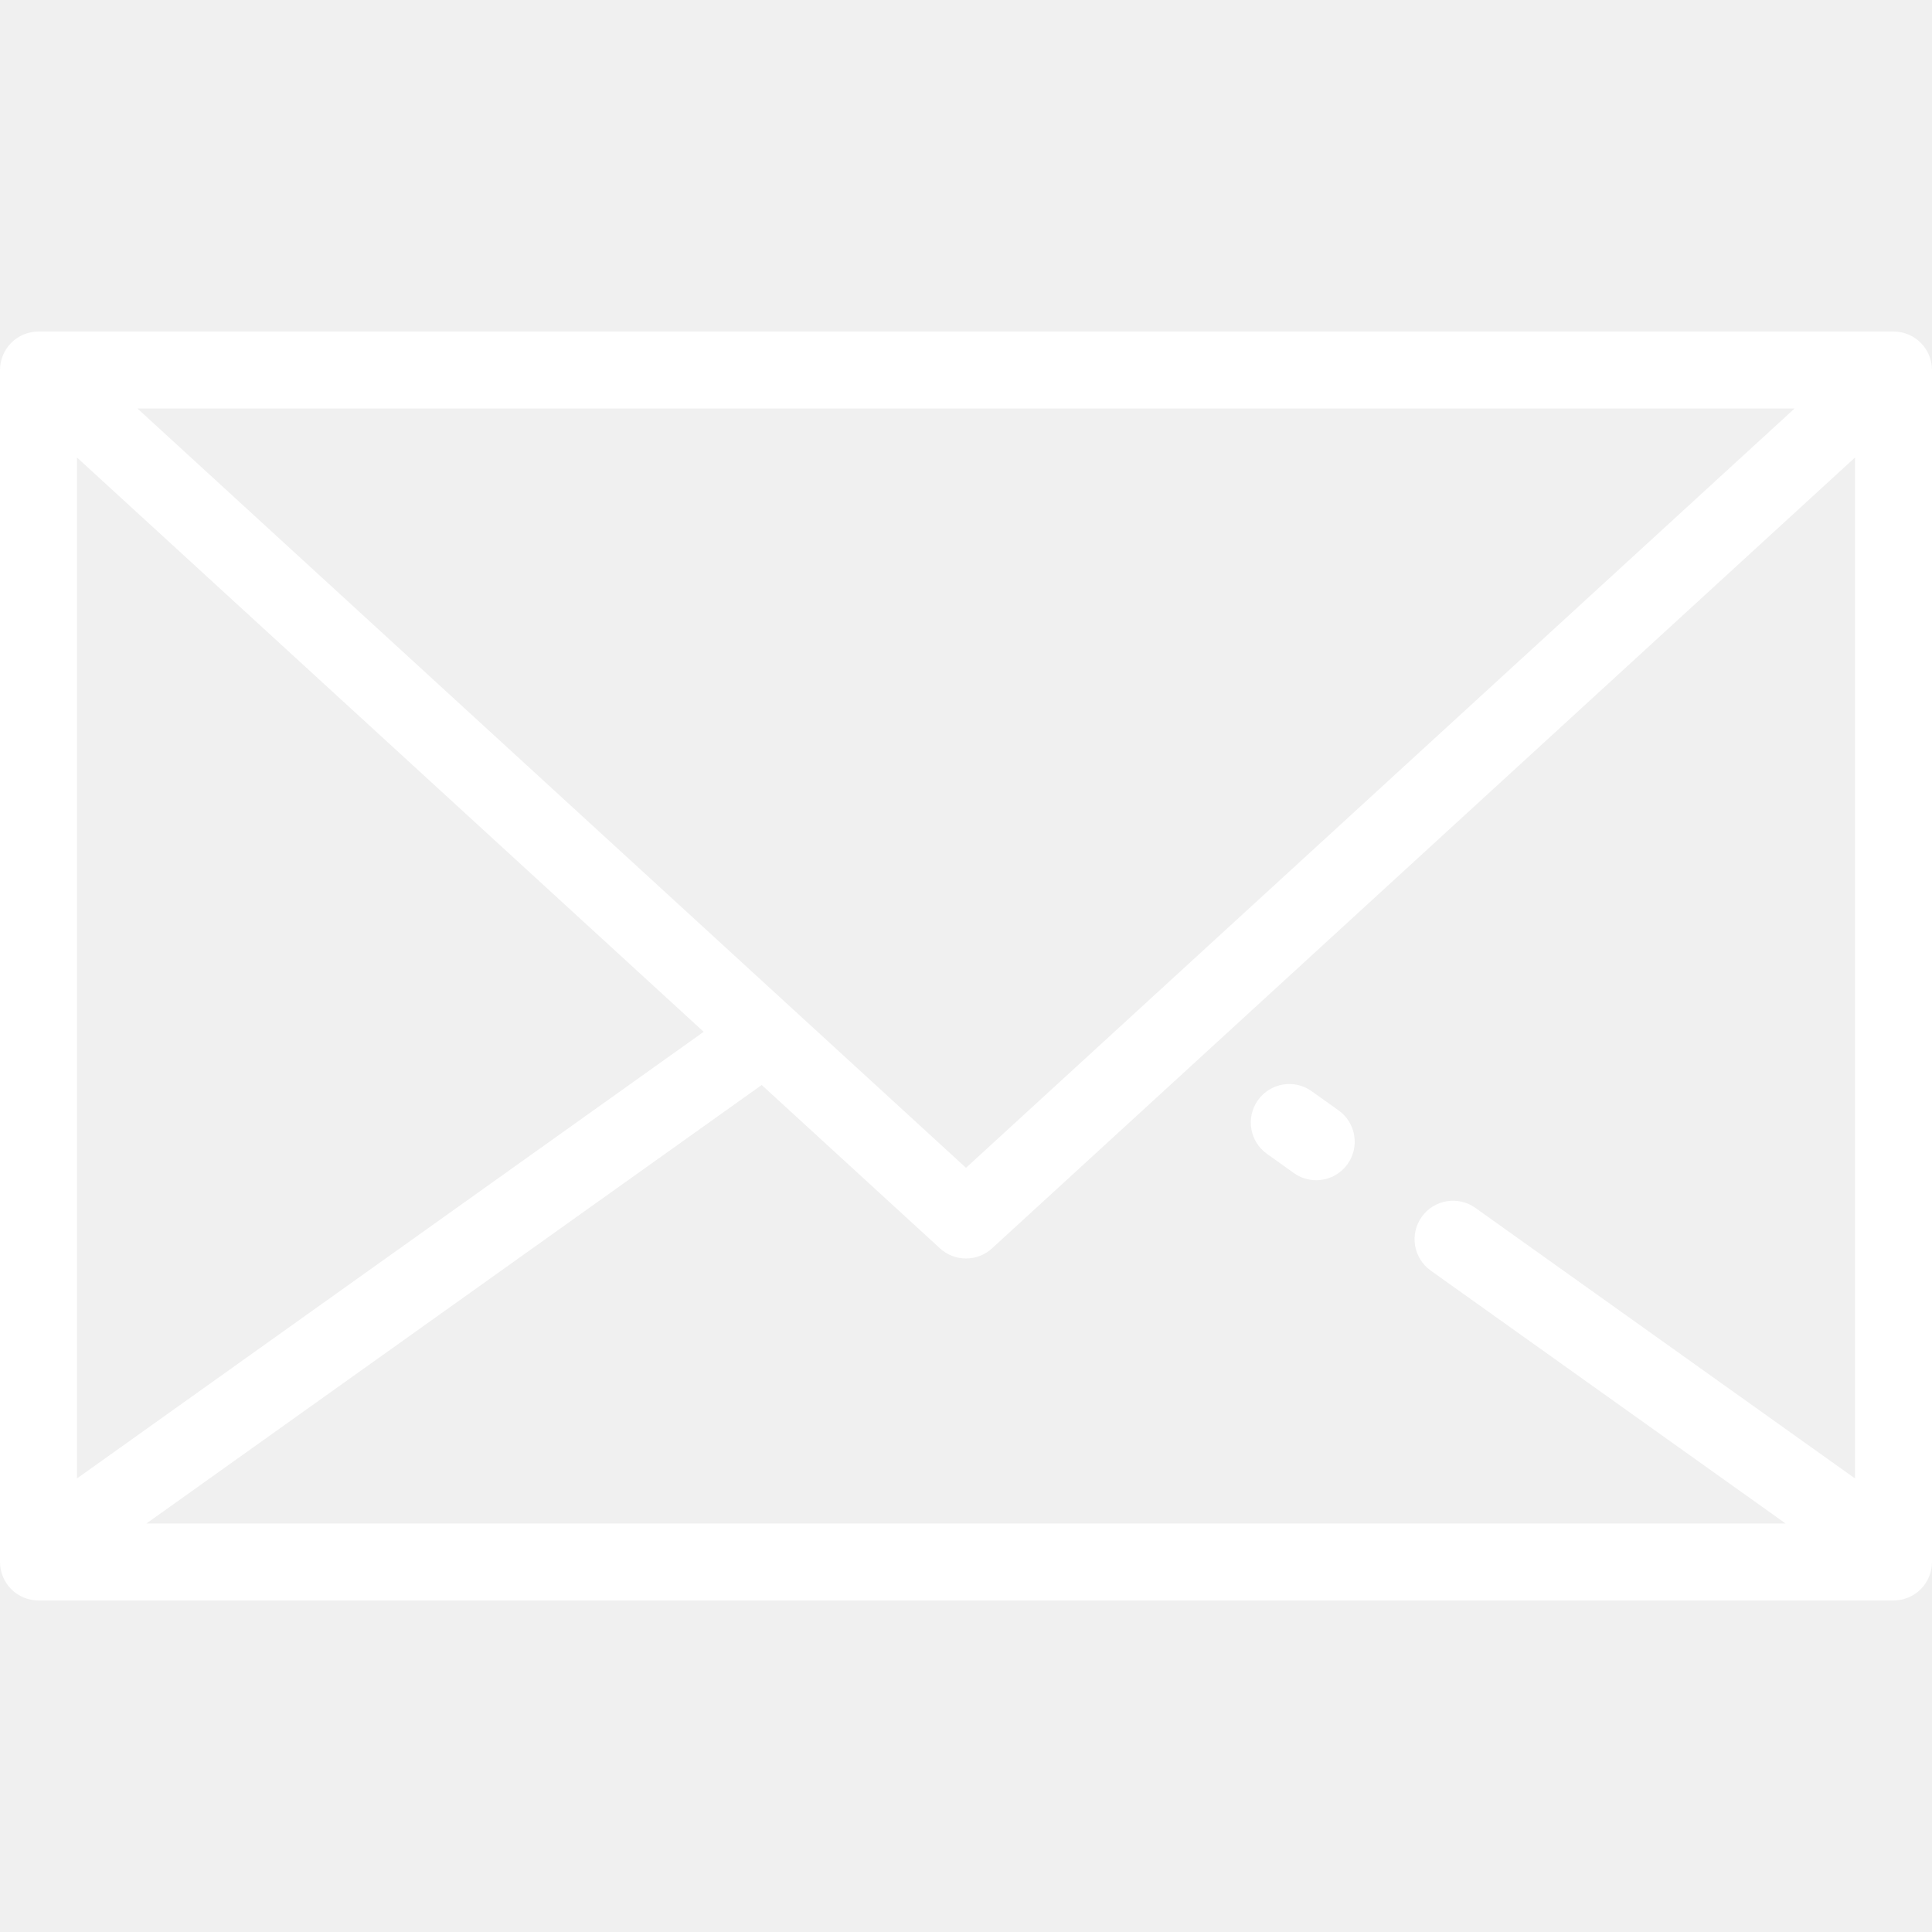
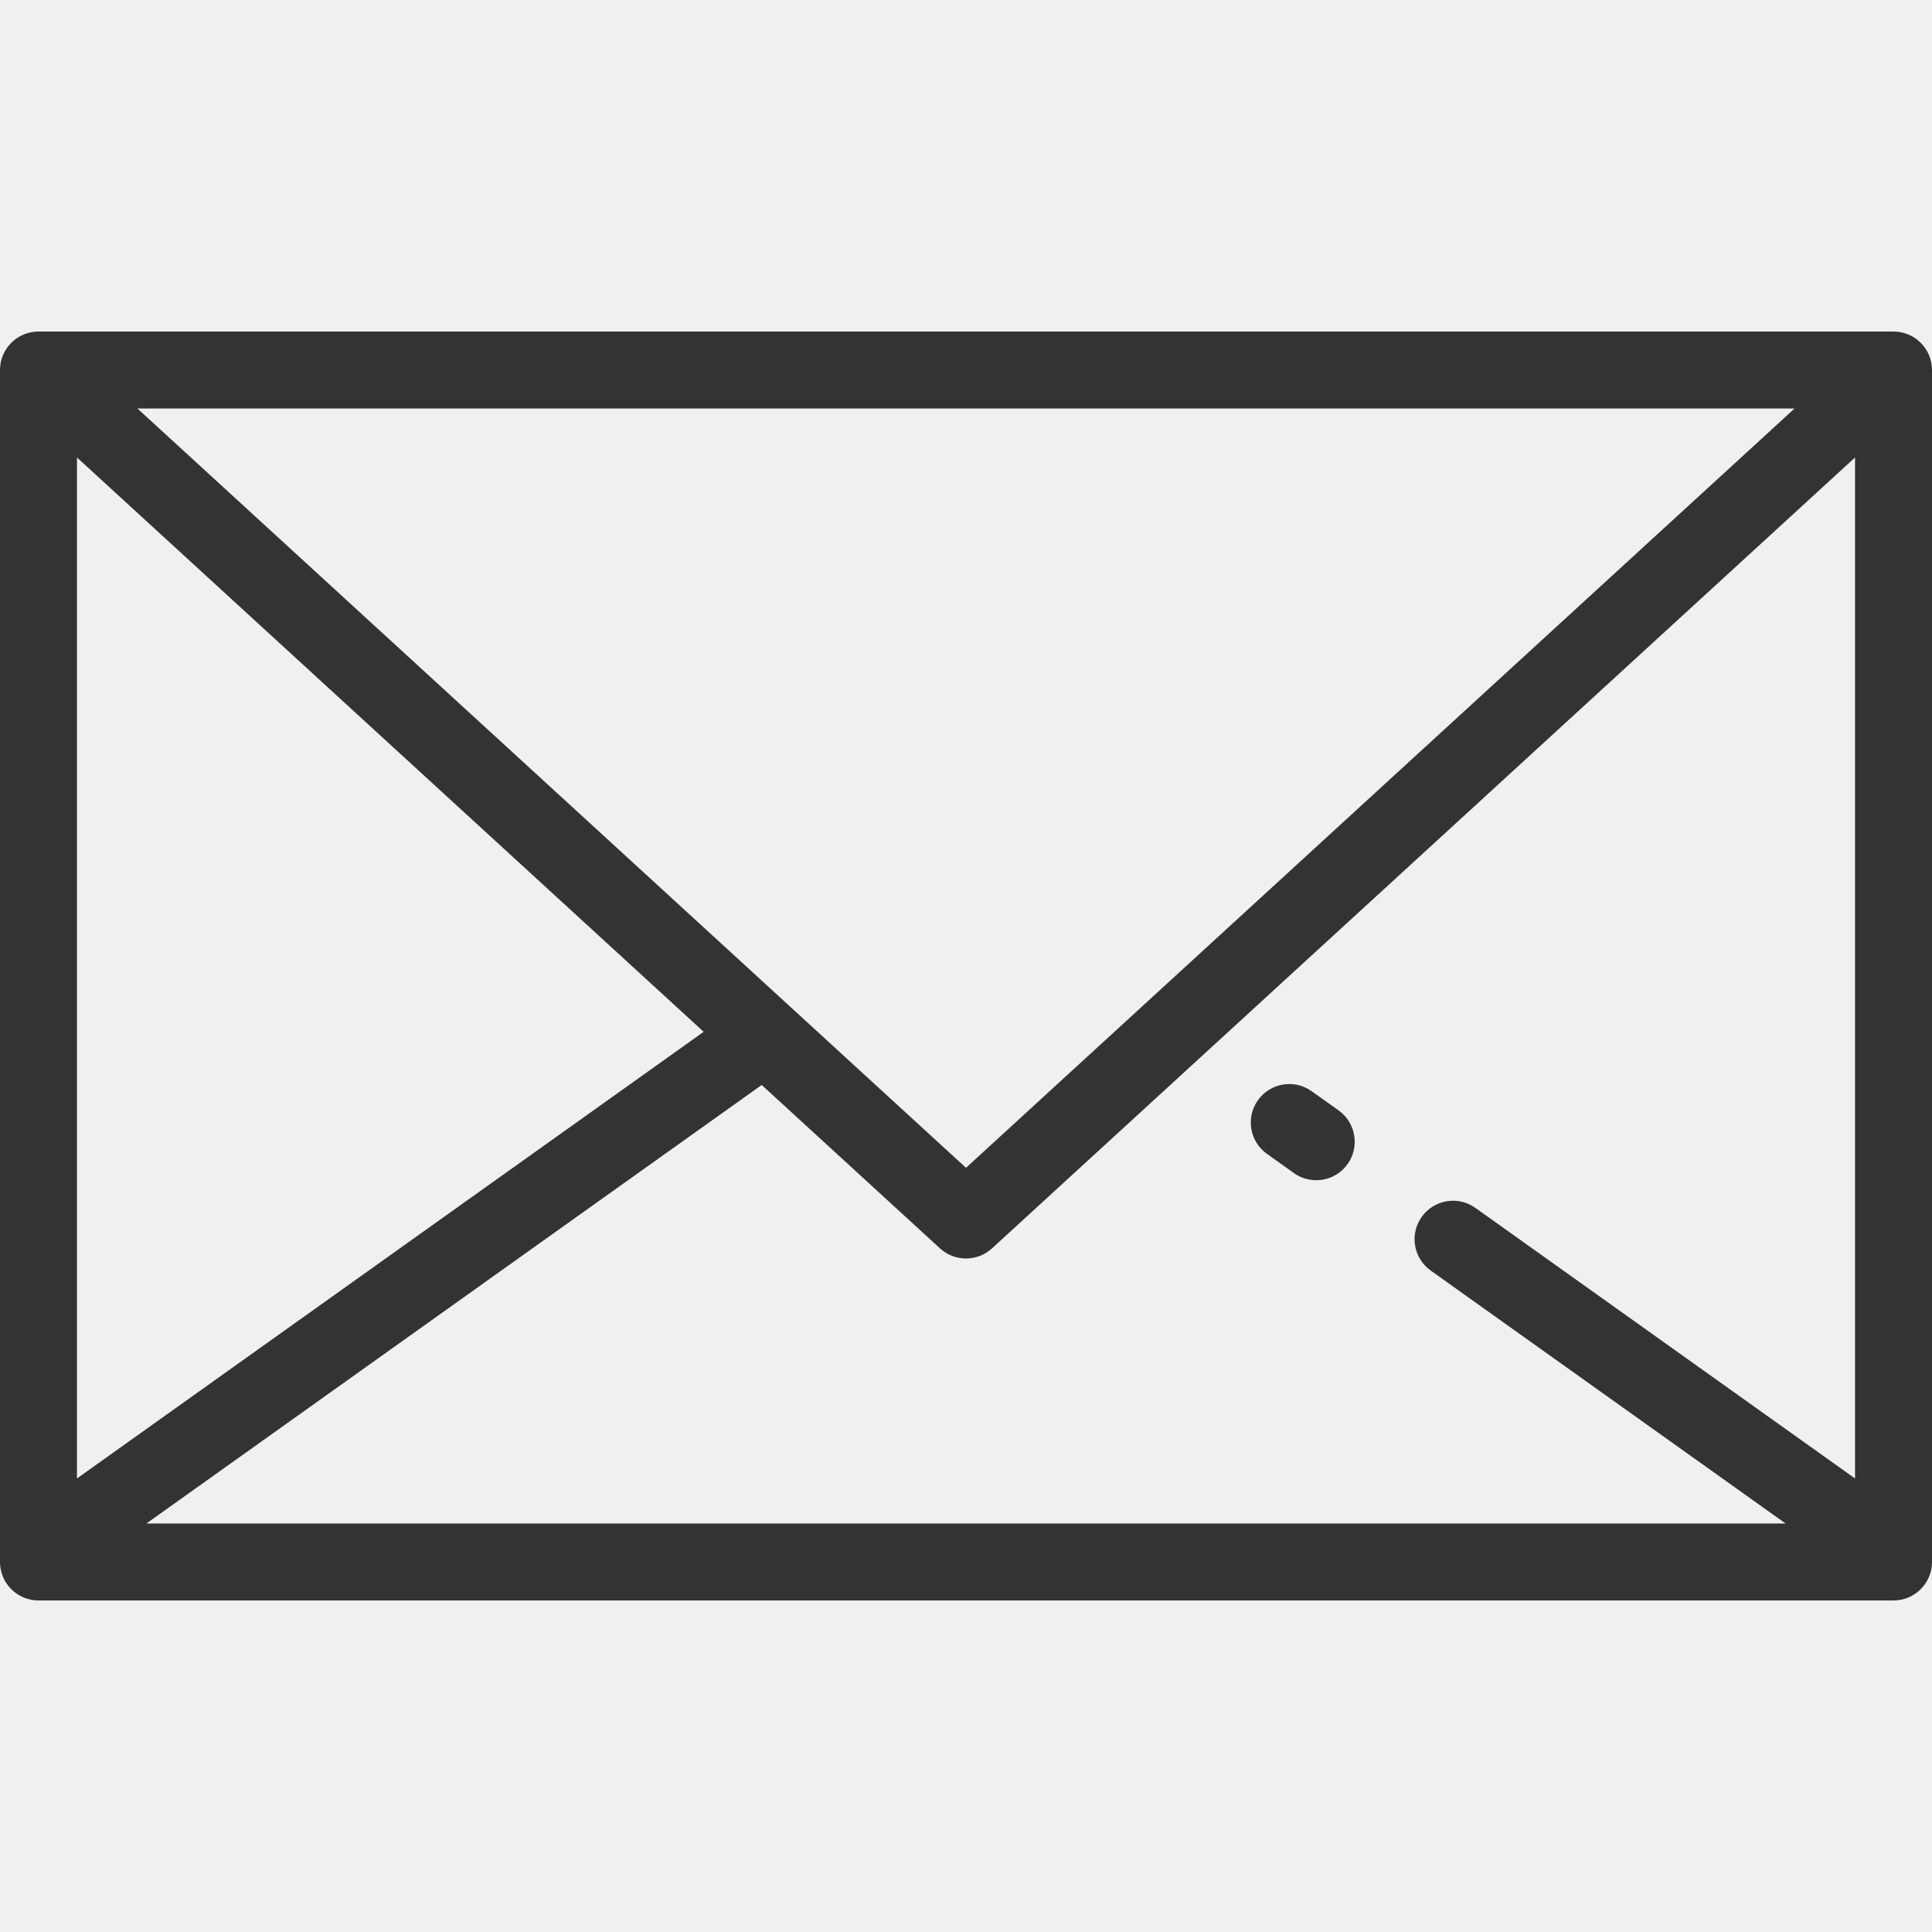
- <svg xmlns="http://www.w3.org/2000/svg" fill="white" height="800px" width="800px" version="1.1" id="Layer_1" viewBox="0 0 512 512" xml:space="preserve">
+ <svg xmlns="http://www.w3.org/2000/svg" fill="#333" height="800px" width="800px" version="1.1" id="Layer_1" viewBox="0 0 512 512" xml:space="preserve">
  <g>
    <g>
      <path d="M501.801,87.861H10.199C4.567,87.861,0,92.427,0,98.06V413.94c0,5.633,4.567,10.199,10.199,10.199h491.602    c5.632,0,10.199-4.566,10.199-10.199V98.06C512,92.427,507.433,87.861,501.801,87.861z M475.576,108.259L256,309.48    L36.424,108.259H475.576z M20.398,121.239L186.481,273.44L20.398,391.808V121.239z M491.602,391.808l-100.609-71.705    c-4.588-3.27-10.956-2.2-14.225,2.387c-3.269,4.588-2.201,10.956,2.387,14.225l94.043,67.025H38.803l163.054-116.21l47.253,43.303    c1.949,1.786,4.419,2.679,6.891,2.679s4.942-0.893,6.891-2.679l228.711-209.594V391.808z" />
    </g>
  </g>
  <g>
    <g>
      <path d="M354.732,294.261l-7.141-5.089c-4.588-3.27-10.955-2.2-14.225,2.387c-3.269,4.588-2.2,10.956,2.387,14.226l7.141,5.089    c1.795,1.279,3.862,1.894,5.91,1.894c3.186,0,6.325-1.489,8.314-4.282C360.388,303.898,359.319,297.53,354.732,294.261z" />
    </g>
  </g>
</svg>
